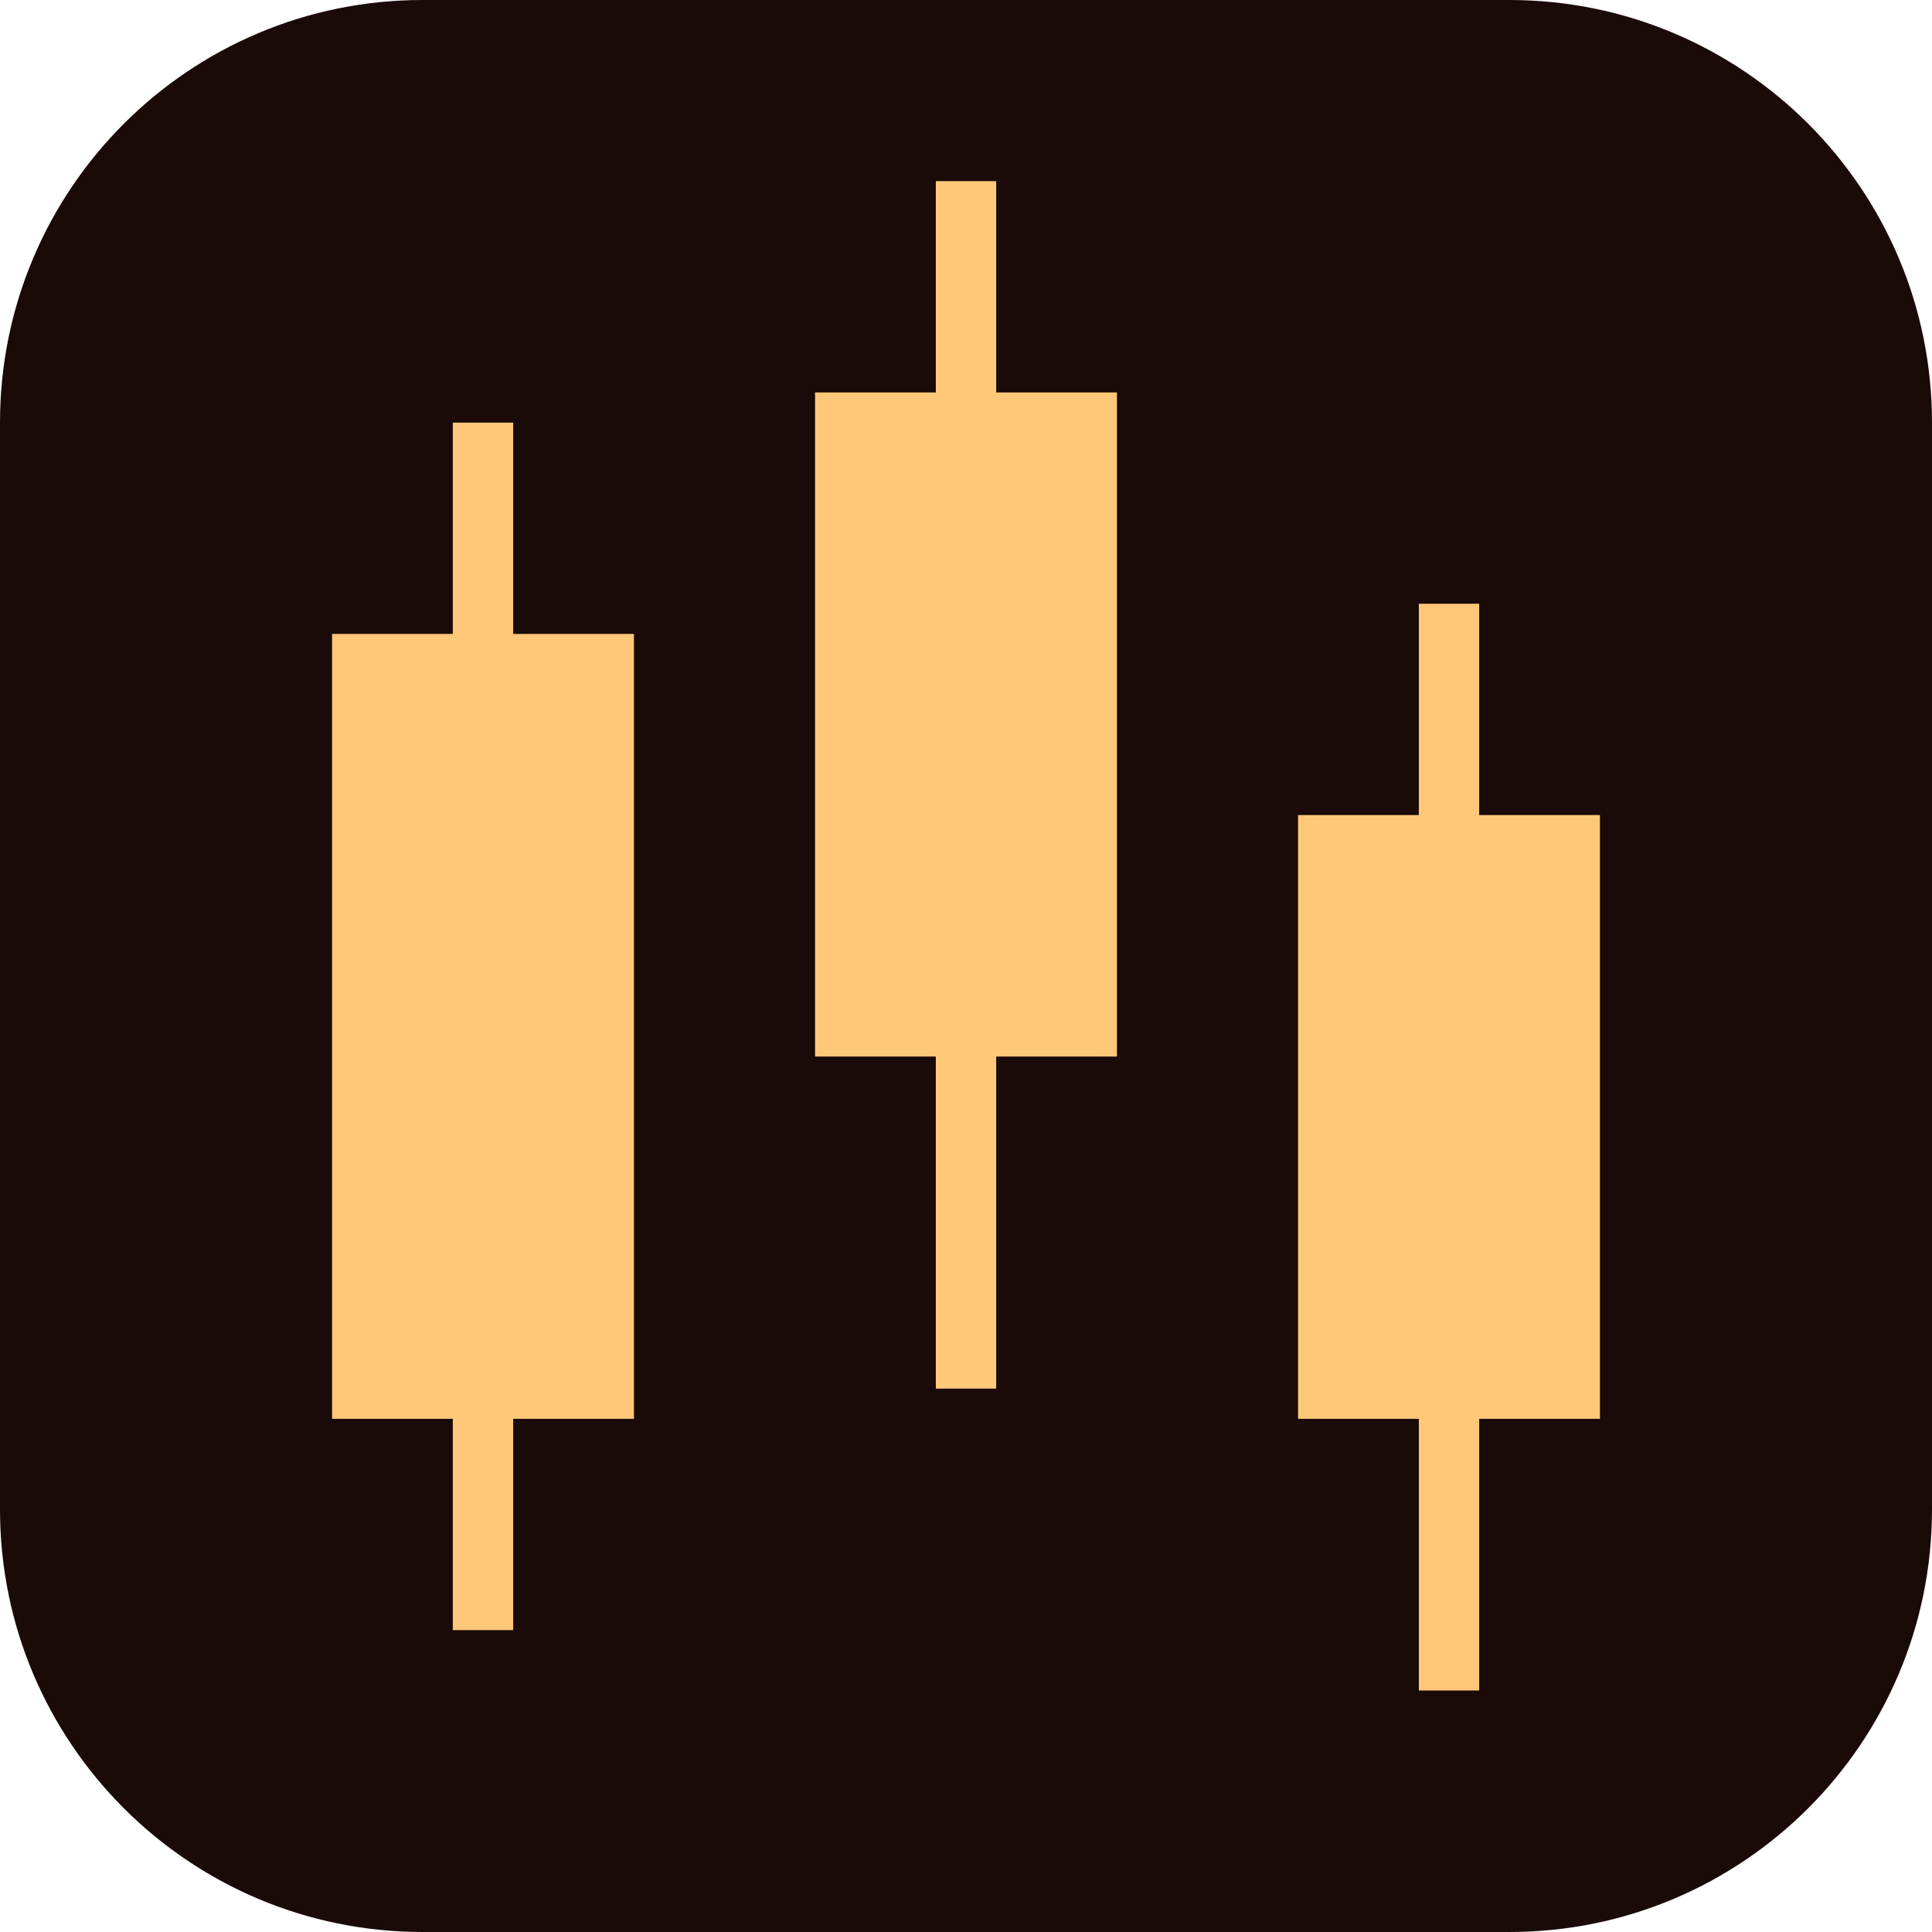
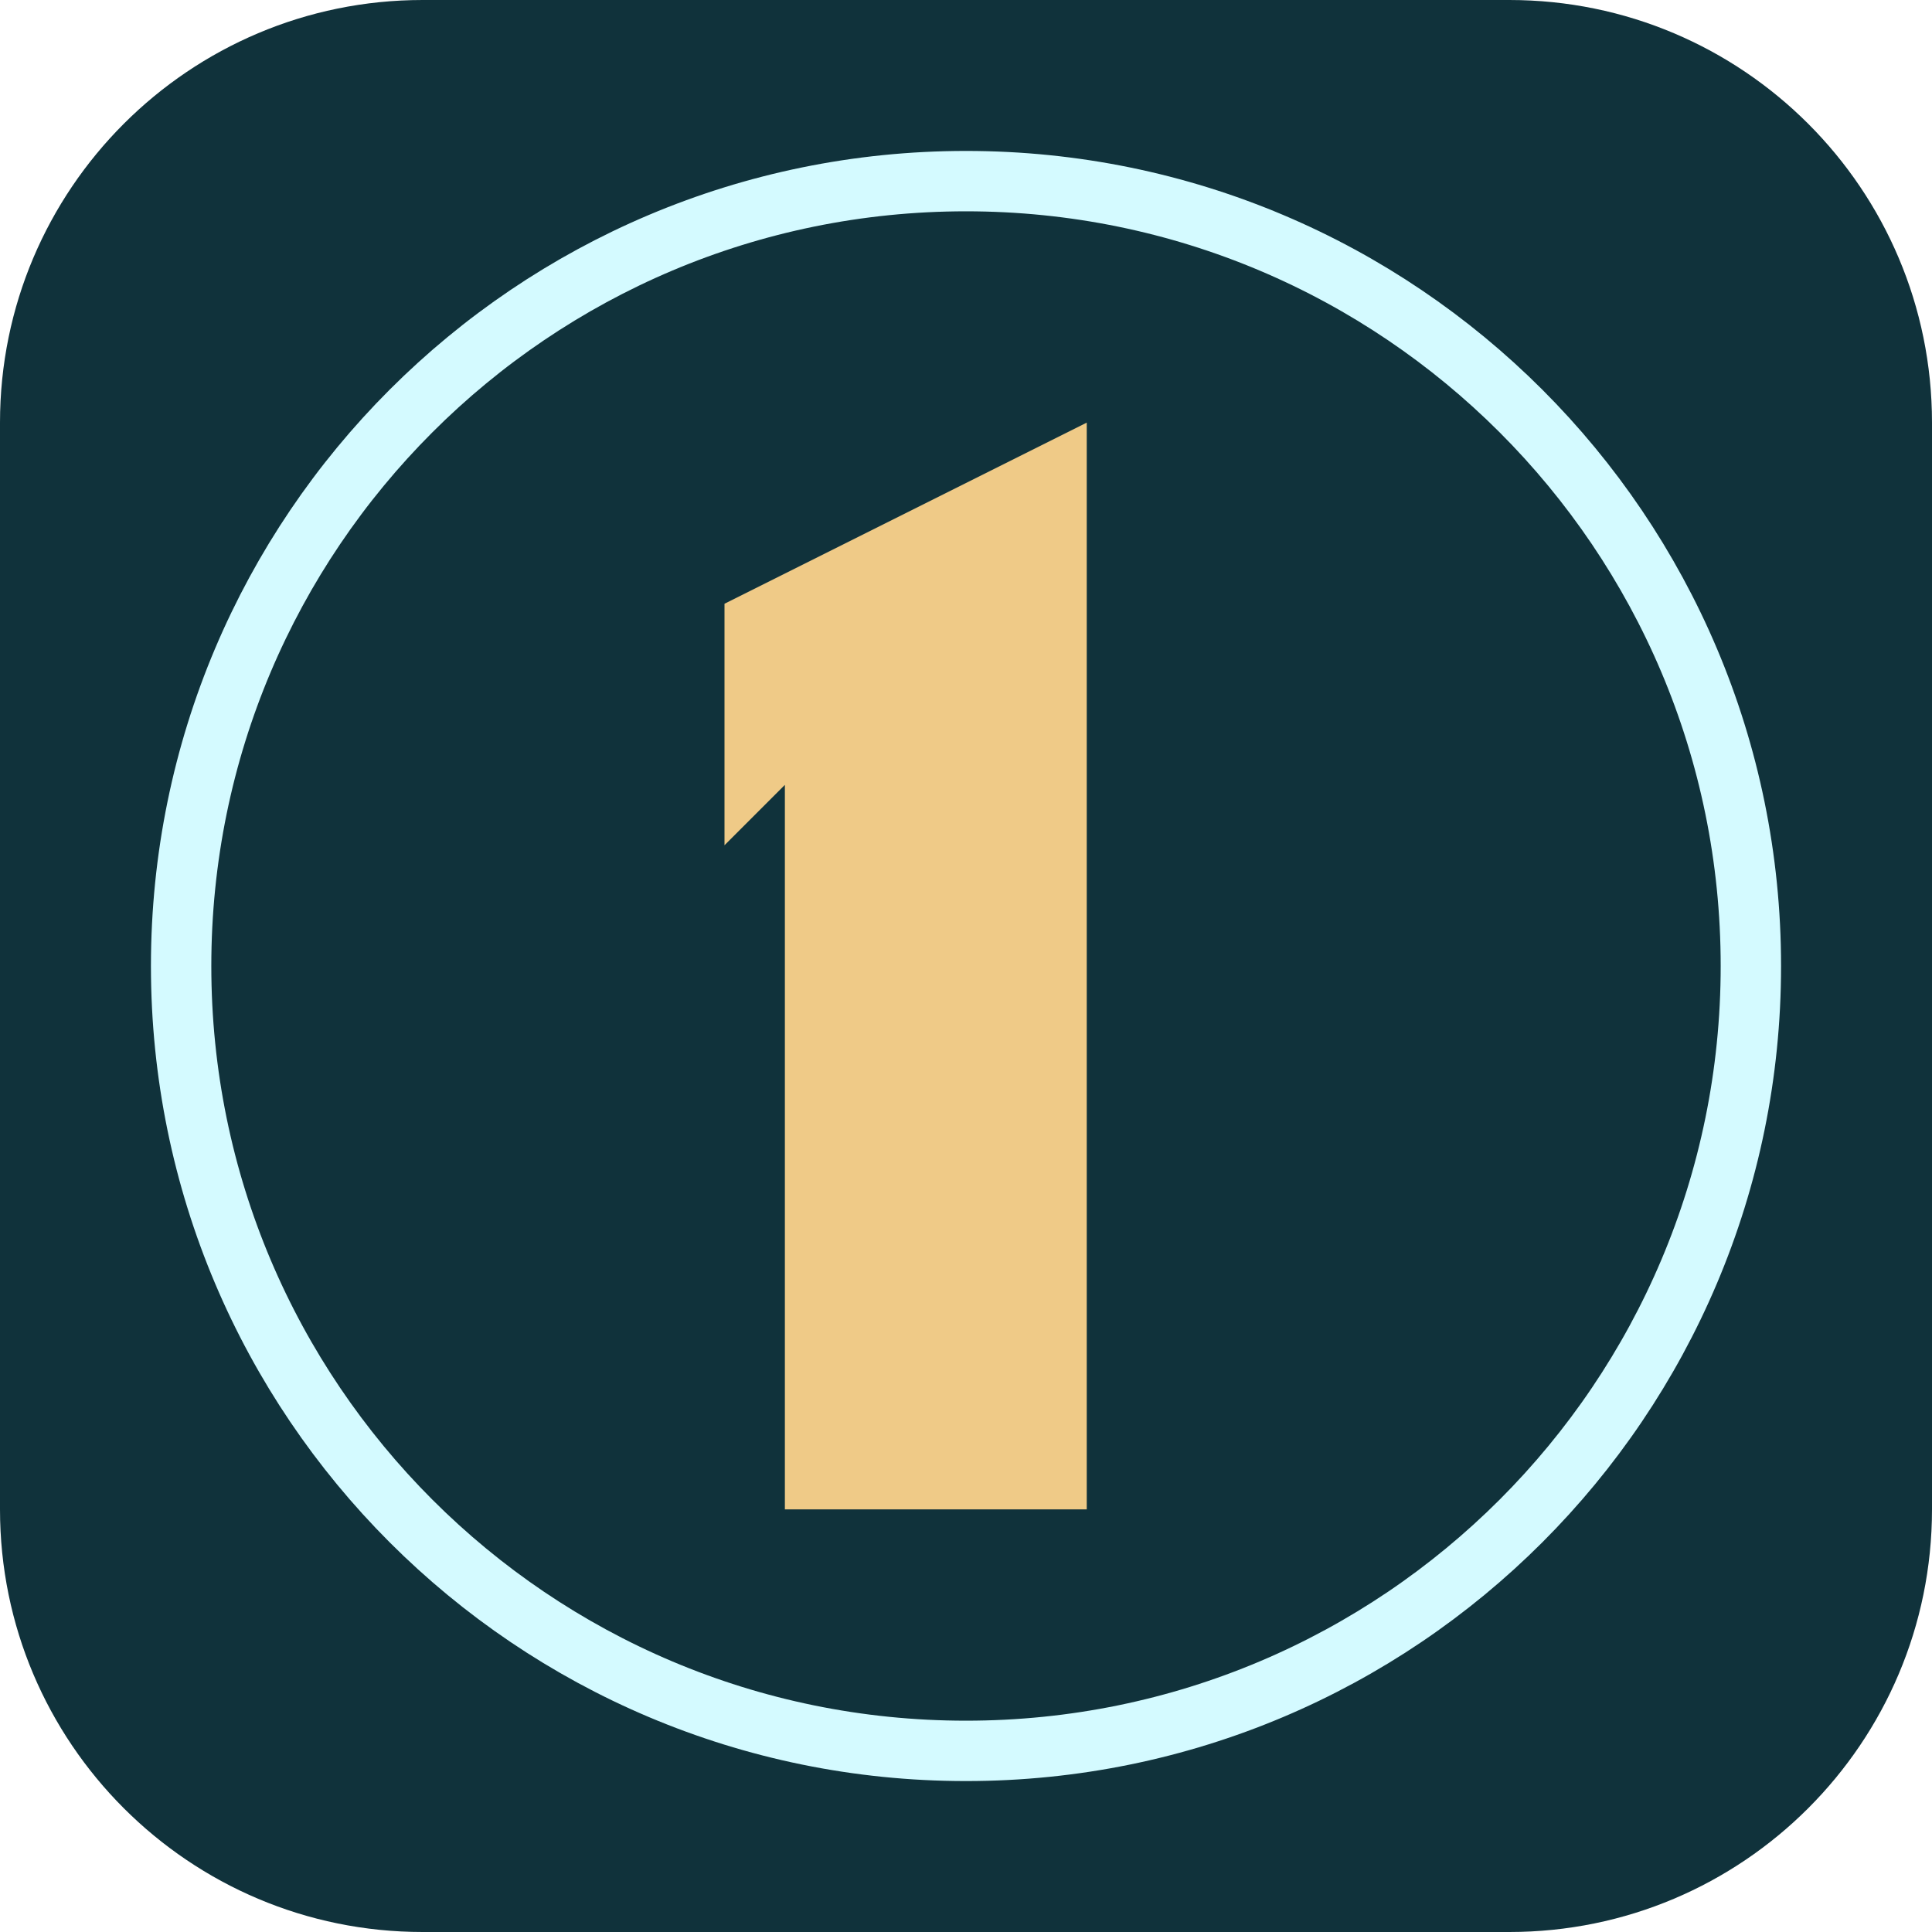
<svg xmlns="http://www.w3.org/2000/svg" viewBox="0 0 32 32">
-   <rect width="32" height="32" rx="7" fill="#1a0a08" />
-   <g stroke="#ffc878" fill="#ffc878">
-     <path d="M8 7v20M16 3v20M24 10v18" />
-     <rect x="6" y="11" width="4" height="12" />
-     <rect x="14" y="7" width="4" height="10" />
-     <rect x="22" y="14" width="4" height="9" />
-   </g>
+   <rect width="32" height="32" rx="7" fill="#10323b" />
+   <path d="M12 10l6-3v18h-5V13l-1 1z" fill="#efca87" />
+   <circle cx="16" cy="16" r="13" fill="none" stroke="#d4faff" />
</svg>
